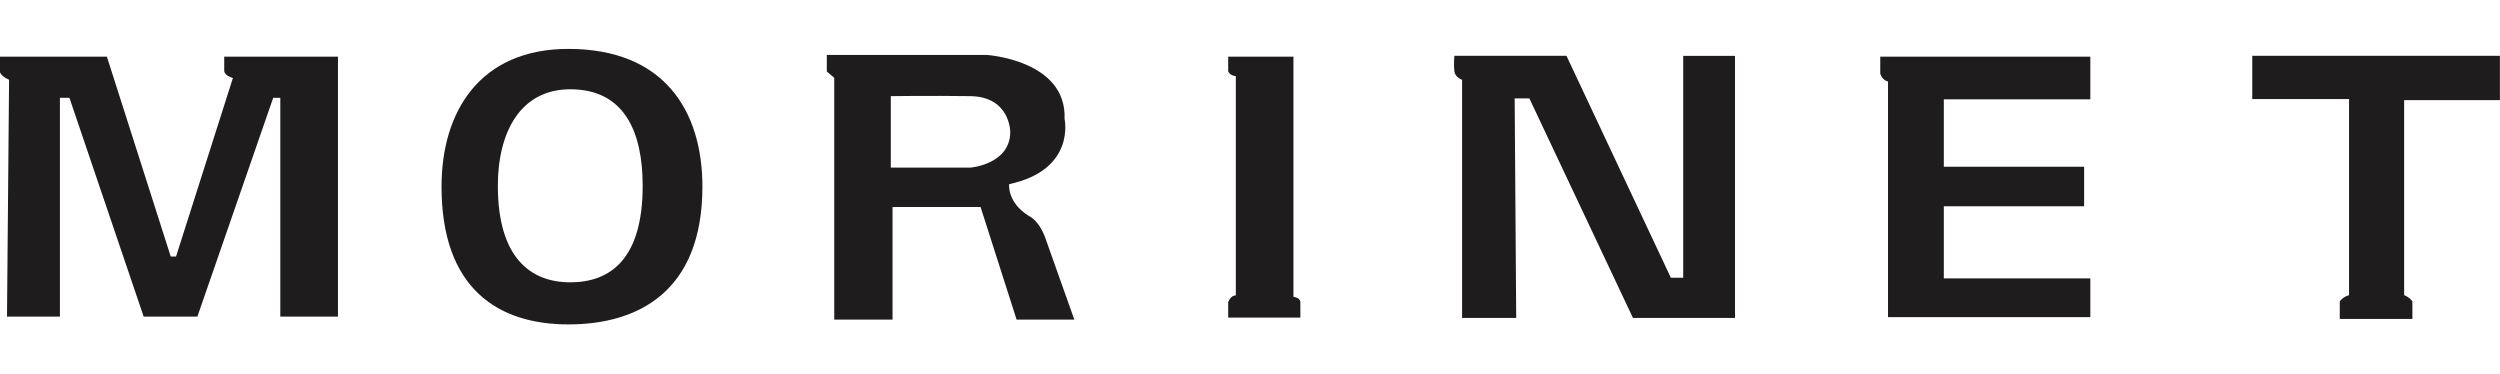
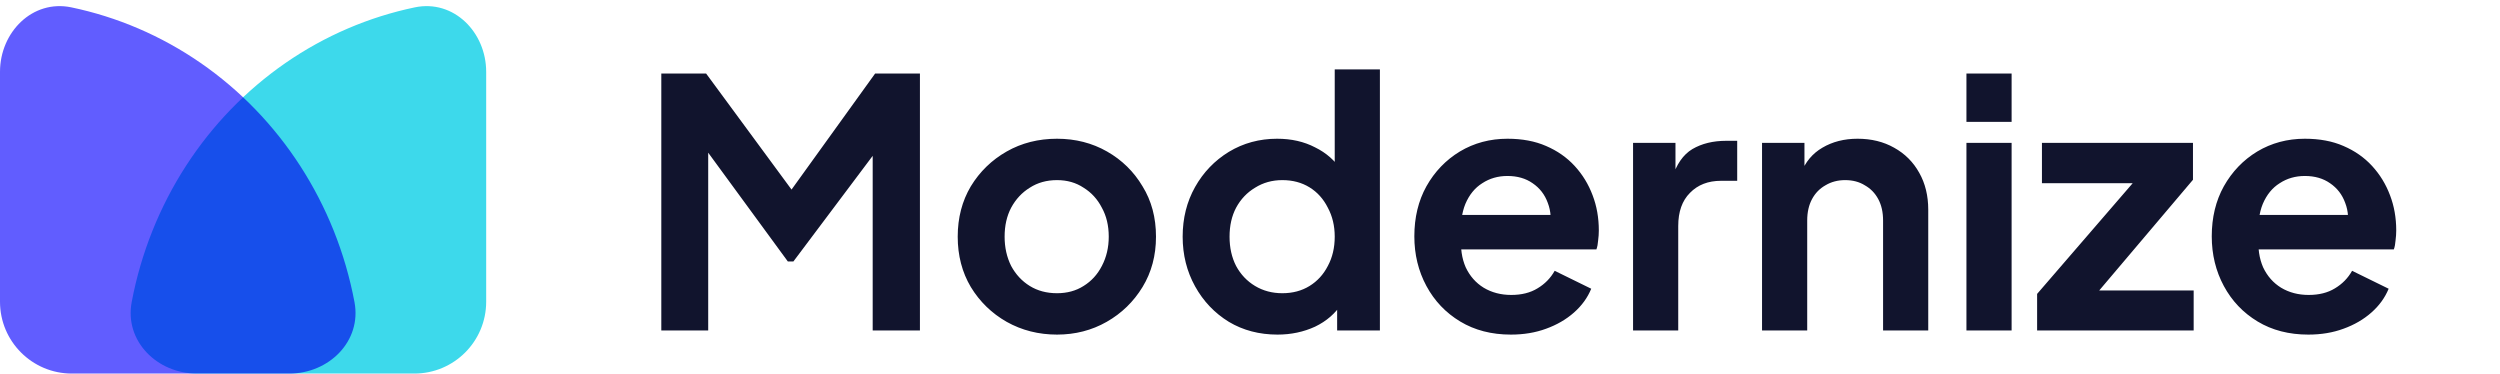
- <svg xmlns="http://www.w3.org/2000/svg" width="174" height="26" viewBox="0 0 2892 319" fill="none">
-   <path d="M1691.35 311.212V35.744C1691.35 35.744 1683.3 33.063 1682.4 25.894C1681.5 18.725 1682.4 8 1682.4 8H1812.09L1932.83 264.698H1947.14V8.028H2007.06V311.212H1889L1769.16 57.223H1752.17L1753.95 311.212H1691.35Z" fill="#1E1C1C" />
-   <path d="M2605.39 8H2891.89V59.227H2781.11V284.879C2781.11 284.879 2786.87 286.798 2790.65 292.076V312.341H2706.65V292.076C2706.65 292.076 2710.24 286.629 2717.38 284.935V58.041H2605.41V8H2605.39Z" fill="#1E1C1C" />
-   <path d="M8.1 309.643H69.319V56.529H80.298L166.184 309.643H228.333L316.054 56.529H324.267V309.643H390.961V9H259.38V25.455C259.38 25.455 259.38 30.93 269.428 33.668L203.637 240.184H197.512L123.65 9H0V26.951C0 26.951 1.157 31.608 10.499 35.7L8.1 309.615V309.643Z" fill="#1E1C1C" />
-   <path d="M1420.8 9H1496.25V286.754C1496.25 286.754 1503.47 287.544 1504.26 292.37V310.829H1420.77V293.161C1420.77 293.161 1423.17 285.145 1429.61 285.145V31.495C1429.61 31.495 1422.86 31.184 1420.77 25.878V9H1420.8Z" fill="#1E1C1C" />
-   <path d="M1211.01 223.902C1203.08 198.106 1190.52 193.477 1190.52 193.477C1164.72 177.615 1167.38 156.447 1167.38 156.447C1244.74 139.907 1231.5 81.06 1231.5 81.06C1234.16 12.955 1141.58 7 1141.58 7H956.459V26.164L965.067 33.446V313.119H1032.49V182.865H1134.33L1175.99 313.119H1242.76L1211.04 223.846L1211.01 223.902ZM1123.07 137.283H1030.49V54.642C1030.49 54.642 1076.1 53.993 1122.39 54.642C1168.68 55.291 1168.68 95.963 1168.68 95.963C1168.68 133.331 1123.07 137.283 1123.07 137.283Z" fill="#1E1C1C" />
-   <path d="M657.509 0C556.015 0 510.772 71.351 510.772 159.353C510.772 277.584 576.478 318.707 657.509 318.707C738.541 318.707 812.544 280.407 812.544 159.353C812.544 71.351 768.063 0 657.509 0ZM659.682 270.02C613.423 270.02 575.913 241.203 575.913 158.366C575.913 96.696 601.738 46.711 659.682 46.711C722.792 46.711 743.452 96.696 743.452 158.366C743.452 243.207 705.942 270.02 659.682 270.02Z" fill="#1E1C1C" />
-   <path d="M2418.09 9V58.308H2248.61V136.319H2410.92V182.042H2248.61V265.444H2418.09V310.293H2184.06V37.704C2184.06 37.704 2177.79 36.801 2175.08 28.729V9H2418.09Z" fill="#1E1C1C" />
+ <svg xmlns="http://www.w3.org/2000/svg" width="174" height="26" viewBox="0 0 174 26" fill="none">
+   <path d="M46.027 23V5.12H49.147L55.843 14.216H54.355L60.907 5.12H64.027V23H60.739V8.84L62.011 9.152L55.219 18.2H54.835L48.211 9.152L49.291 8.84V23H46.027ZM73.569 23.288C72.289 23.288 71.121 22.992 70.065 22.4C69.025 21.808 68.193 21 67.569 19.976C66.961 18.952 66.657 17.784 66.657 16.472C66.657 15.16 66.961 13.992 67.569 12.968C68.193 11.944 69.025 11.136 70.065 10.544C71.105 9.952 72.273 9.656 73.569 9.656C74.849 9.656 76.009 9.952 77.049 10.544C78.089 11.136 78.913 11.944 79.521 12.968C80.145 13.976 80.457 15.144 80.457 16.472C80.457 17.784 80.145 18.952 79.521 19.976C78.897 21 78.065 21.808 77.025 22.4C75.985 22.992 74.833 23.288 73.569 23.288ZM73.569 20.408C74.273 20.408 74.889 20.24 75.417 19.904C75.961 19.568 76.385 19.104 76.689 18.512C77.009 17.904 77.169 17.224 77.169 16.472C77.169 15.704 77.009 15.032 76.689 14.456C76.385 13.864 75.961 13.4 75.417 13.064C74.889 12.712 74.273 12.536 73.569 12.536C72.849 12.536 72.217 12.712 71.673 13.064C71.129 13.4 70.697 13.864 70.377 14.456C70.073 15.032 69.921 15.704 69.921 16.472C69.921 17.224 70.073 17.904 70.377 18.512C70.697 19.104 71.129 19.568 71.673 19.904C72.217 20.24 72.849 20.408 73.569 20.408ZM88.913 23.288C87.649 23.288 86.521 22.992 85.529 22.4C84.537 21.792 83.753 20.968 83.177 19.928C82.601 18.888 82.313 17.736 82.313 16.472C82.313 15.192 82.601 14.04 83.177 13.016C83.753 11.992 84.537 11.176 85.529 10.568C86.537 9.96 87.657 9.656 88.889 9.656C89.881 9.656 90.761 9.856 91.529 10.256C92.313 10.64 92.929 11.184 93.377 11.888L92.897 12.536V4.832H96.041V23H93.065V20.48L93.401 21.104C92.953 21.808 92.329 22.352 91.529 22.736C90.729 23.104 89.857 23.288 88.913 23.288ZM89.249 20.408C89.969 20.408 90.601 20.24 91.145 19.904C91.689 19.568 92.113 19.104 92.417 18.512C92.737 17.92 92.897 17.24 92.897 16.472C92.897 15.72 92.737 15.048 92.417 14.456C92.113 13.848 91.689 13.376 91.145 13.04C90.601 12.704 89.969 12.536 89.249 12.536C88.545 12.536 87.913 12.712 87.353 13.064C86.793 13.4 86.353 13.864 86.033 14.456C85.729 15.032 85.577 15.704 85.577 16.472C85.577 17.24 85.729 17.92 86.033 18.512C86.353 19.104 86.793 19.568 87.353 19.904C87.913 20.24 88.545 20.408 89.249 20.408ZM105.158 23.288C103.814 23.288 102.638 22.984 101.63 22.376C100.622 21.768 99.838 20.944 99.278 19.904C98.718 18.864 98.438 17.712 98.438 16.448C98.438 15.136 98.718 13.976 99.278 12.968C99.854 11.944 100.63 11.136 101.606 10.544C102.598 9.952 103.702 9.656 104.918 9.656C105.942 9.656 106.838 9.824 107.606 10.16C108.39 10.496 109.054 10.96 109.598 11.552C110.142 12.144 110.558 12.824 110.846 13.592C111.134 14.344 111.278 15.16 111.278 16.04C111.278 16.264 111.262 16.496 111.23 16.736C111.214 16.976 111.174 17.184 111.11 17.36H101.03V14.96H109.334L107.846 16.088C107.99 15.352 107.95 14.696 107.726 14.12C107.518 13.544 107.166 13.088 106.67 12.752C106.19 12.416 105.606 12.248 104.918 12.248C104.262 12.248 103.678 12.416 103.166 12.752C102.654 13.072 102.262 13.552 101.99 14.192C101.734 14.816 101.638 15.576 101.702 16.472C101.638 17.272 101.742 17.984 102.014 18.608C102.302 19.216 102.718 19.688 103.262 20.024C103.822 20.36 104.462 20.528 105.182 20.528C105.902 20.528 106.51 20.376 107.006 20.072C107.518 19.768 107.918 19.36 108.206 18.848L110.75 20.096C110.494 20.72 110.094 21.272 109.55 21.752C109.006 22.232 108.358 22.608 107.606 22.88C106.87 23.152 106.054 23.288 105.158 23.288ZM113.661 23V9.944H116.613V12.848L116.373 12.416C116.677 11.44 117.149 10.76 117.789 10.376C118.445 9.992 119.229 9.8 120.141 9.8H120.909V12.584H119.781C118.885 12.584 118.165 12.864 117.621 13.424C117.077 13.968 116.805 14.736 116.805 15.728V23H113.661ZM122.638 23V9.944H125.59V12.512L125.35 12.056C125.654 11.272 126.15 10.68 126.838 10.28C127.542 9.864 128.358 9.656 129.286 9.656C130.246 9.656 131.094 9.864 131.83 10.28C132.582 10.696 133.166 11.28 133.582 12.032C133.998 12.768 134.206 13.624 134.206 14.6V23H131.062V15.344C131.062 14.768 130.95 14.272 130.726 13.856C130.502 13.44 130.19 13.12 129.79 12.896C129.406 12.656 128.95 12.536 128.422 12.536C127.91 12.536 127.454 12.656 127.054 12.896C126.654 13.12 126.342 13.44 126.118 13.856C125.894 14.272 125.782 14.768 125.782 15.344V23H122.638ZM136.864 23V9.944H140.008V23H136.864ZM136.864 8.48V5.12H140.008V8.48H136.864ZM141.783 23V20.456L149.367 11.672L149.847 12.752H142.119V9.944H152.631V12.512L145.191 21.296L144.711 20.216H152.679V23H141.783ZM160.658 23.288C159.314 23.288 158.138 22.984 157.13 22.376C156.122 21.768 155.338 20.944 154.778 19.904C154.218 18.864 153.938 17.712 153.938 16.448C153.938 15.136 154.218 13.976 154.778 12.968C155.354 11.944 156.13 11.136 157.106 10.544C158.098 9.952 159.202 9.656 160.418 9.656C161.442 9.656 162.338 9.824 163.106 10.16C163.89 10.496 164.554 10.96 165.098 11.552C165.642 12.144 166.058 12.824 166.346 13.592C166.634 14.344 166.778 15.16 166.778 16.04C166.778 16.264 166.762 16.496 166.73 16.736C166.714 16.976 166.674 17.184 166.61 17.36H156.53V14.96H164.834L163.346 16.088C163.49 15.352 163.45 14.696 163.226 14.12C163.018 13.544 162.666 13.088 162.17 12.752C161.69 12.416 161.106 12.248 160.418 12.248C159.762 12.248 159.178 12.416 158.666 12.752C158.154 13.072 157.762 13.552 157.49 14.192C157.234 14.816 157.138 15.576 157.202 16.472C157.138 17.272 157.242 17.984 157.514 18.608C157.802 19.216 158.218 19.688 158.762 20.024C159.322 20.36 159.962 20.528 160.682 20.528C161.402 20.528 162.01 20.376 162.506 20.072C163.018 19.768 163.418 19.36 163.706 18.848L166.25 20.096C165.994 20.72 165.594 21.272 165.05 21.752C164.506 22.232 163.858 22.608 163.106 22.88C162.37 23.152 161.554 23.288 160.658 23.288Z" fill="#11142D" />
+   <path d="M20.137 26C22.898 26 25.184 23.742 24.673 21.029C24.353 19.327 23.868 17.659 23.224 16.05C21.96 12.896 20.109 10.03 17.774 7.615C15.44 5.201 12.669 3.286 9.619 1.979C8.114 1.334 6.555 0.844 4.965 0.512C2.262 -0.051 0 2.239 0 5V21C0 23.761 2.239 26 5 26H20.137Z" fill="#615DFF" />
+   <g style="mix-blend-mode:multiply">
+     <path d="M13.701 26C10.94 26 8.654 23.742 9.165 21.029C9.485 19.327 9.97 17.659 10.615 16.05C11.878 12.896 13.729 10.03 16.064 7.615C18.398 5.201 21.169 3.286 24.219 1.979C25.724 1.334 27.283 0.844 28.873 0.512C31.577 -0.051 33.838 2.239 33.838 5V21C33.838 23.761 31.6 26 28.838 26H13.701Z" fill="#3DD9EB" />
+   </g>
</svg>
